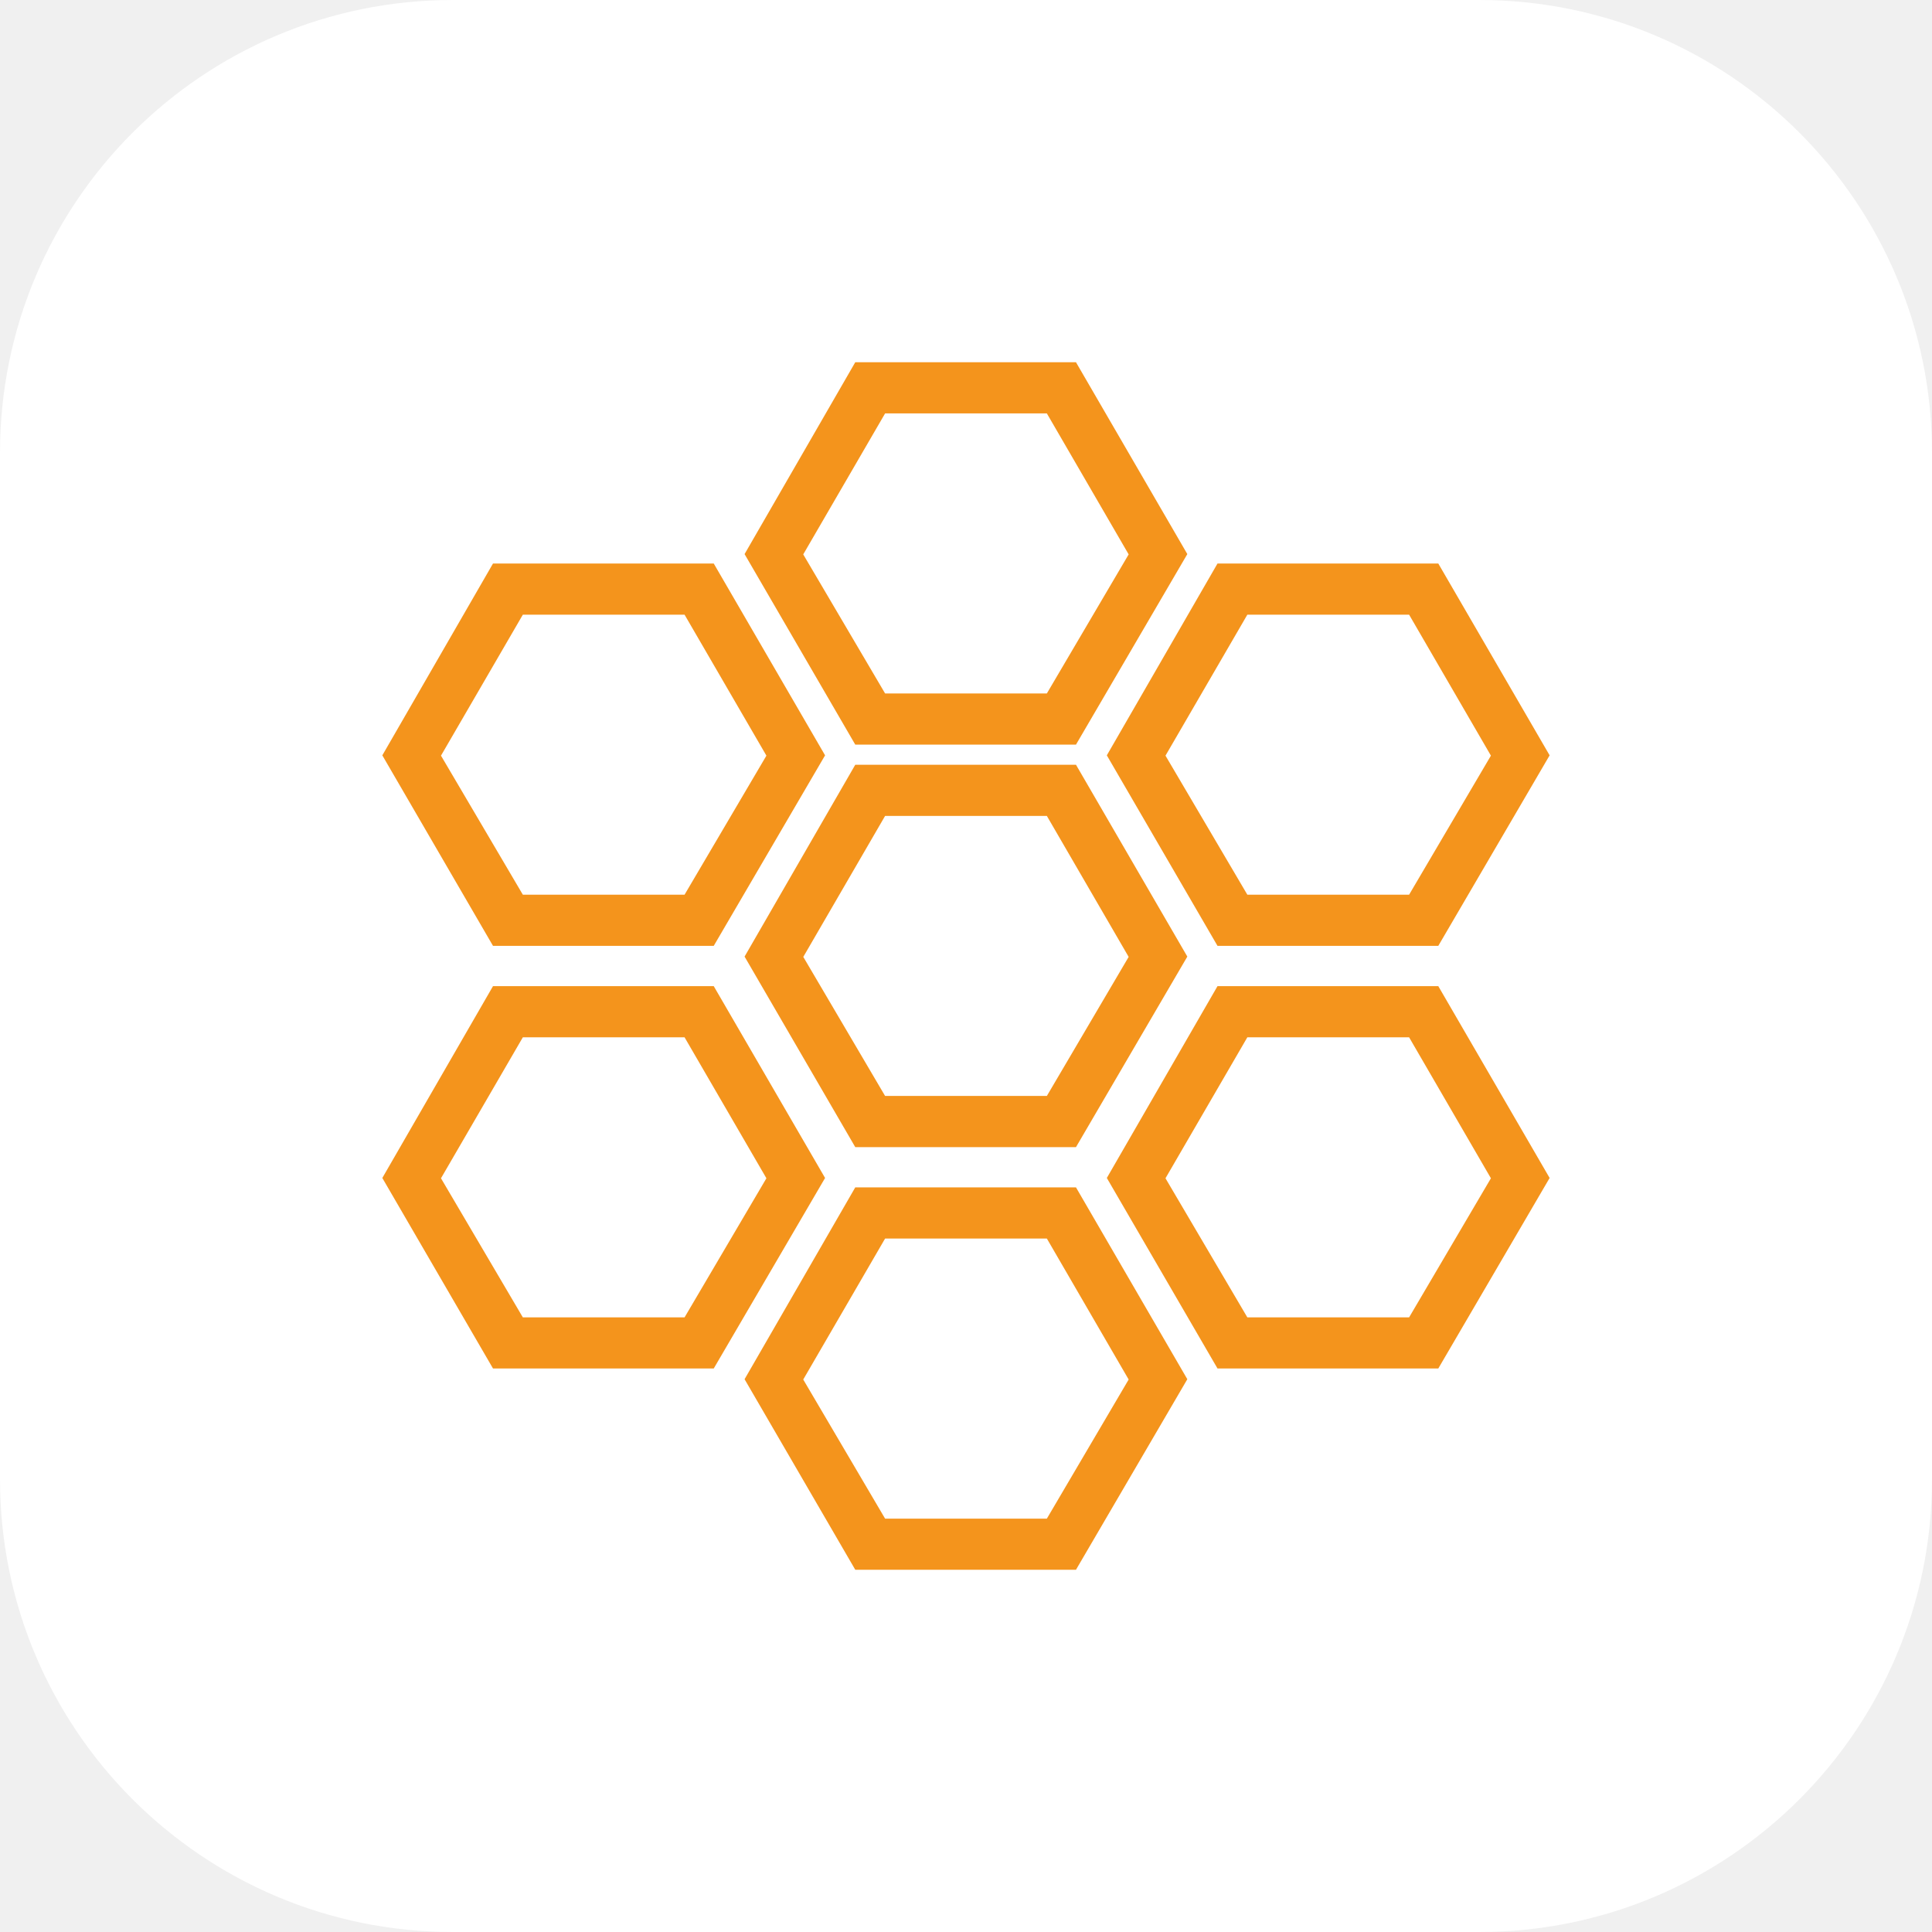
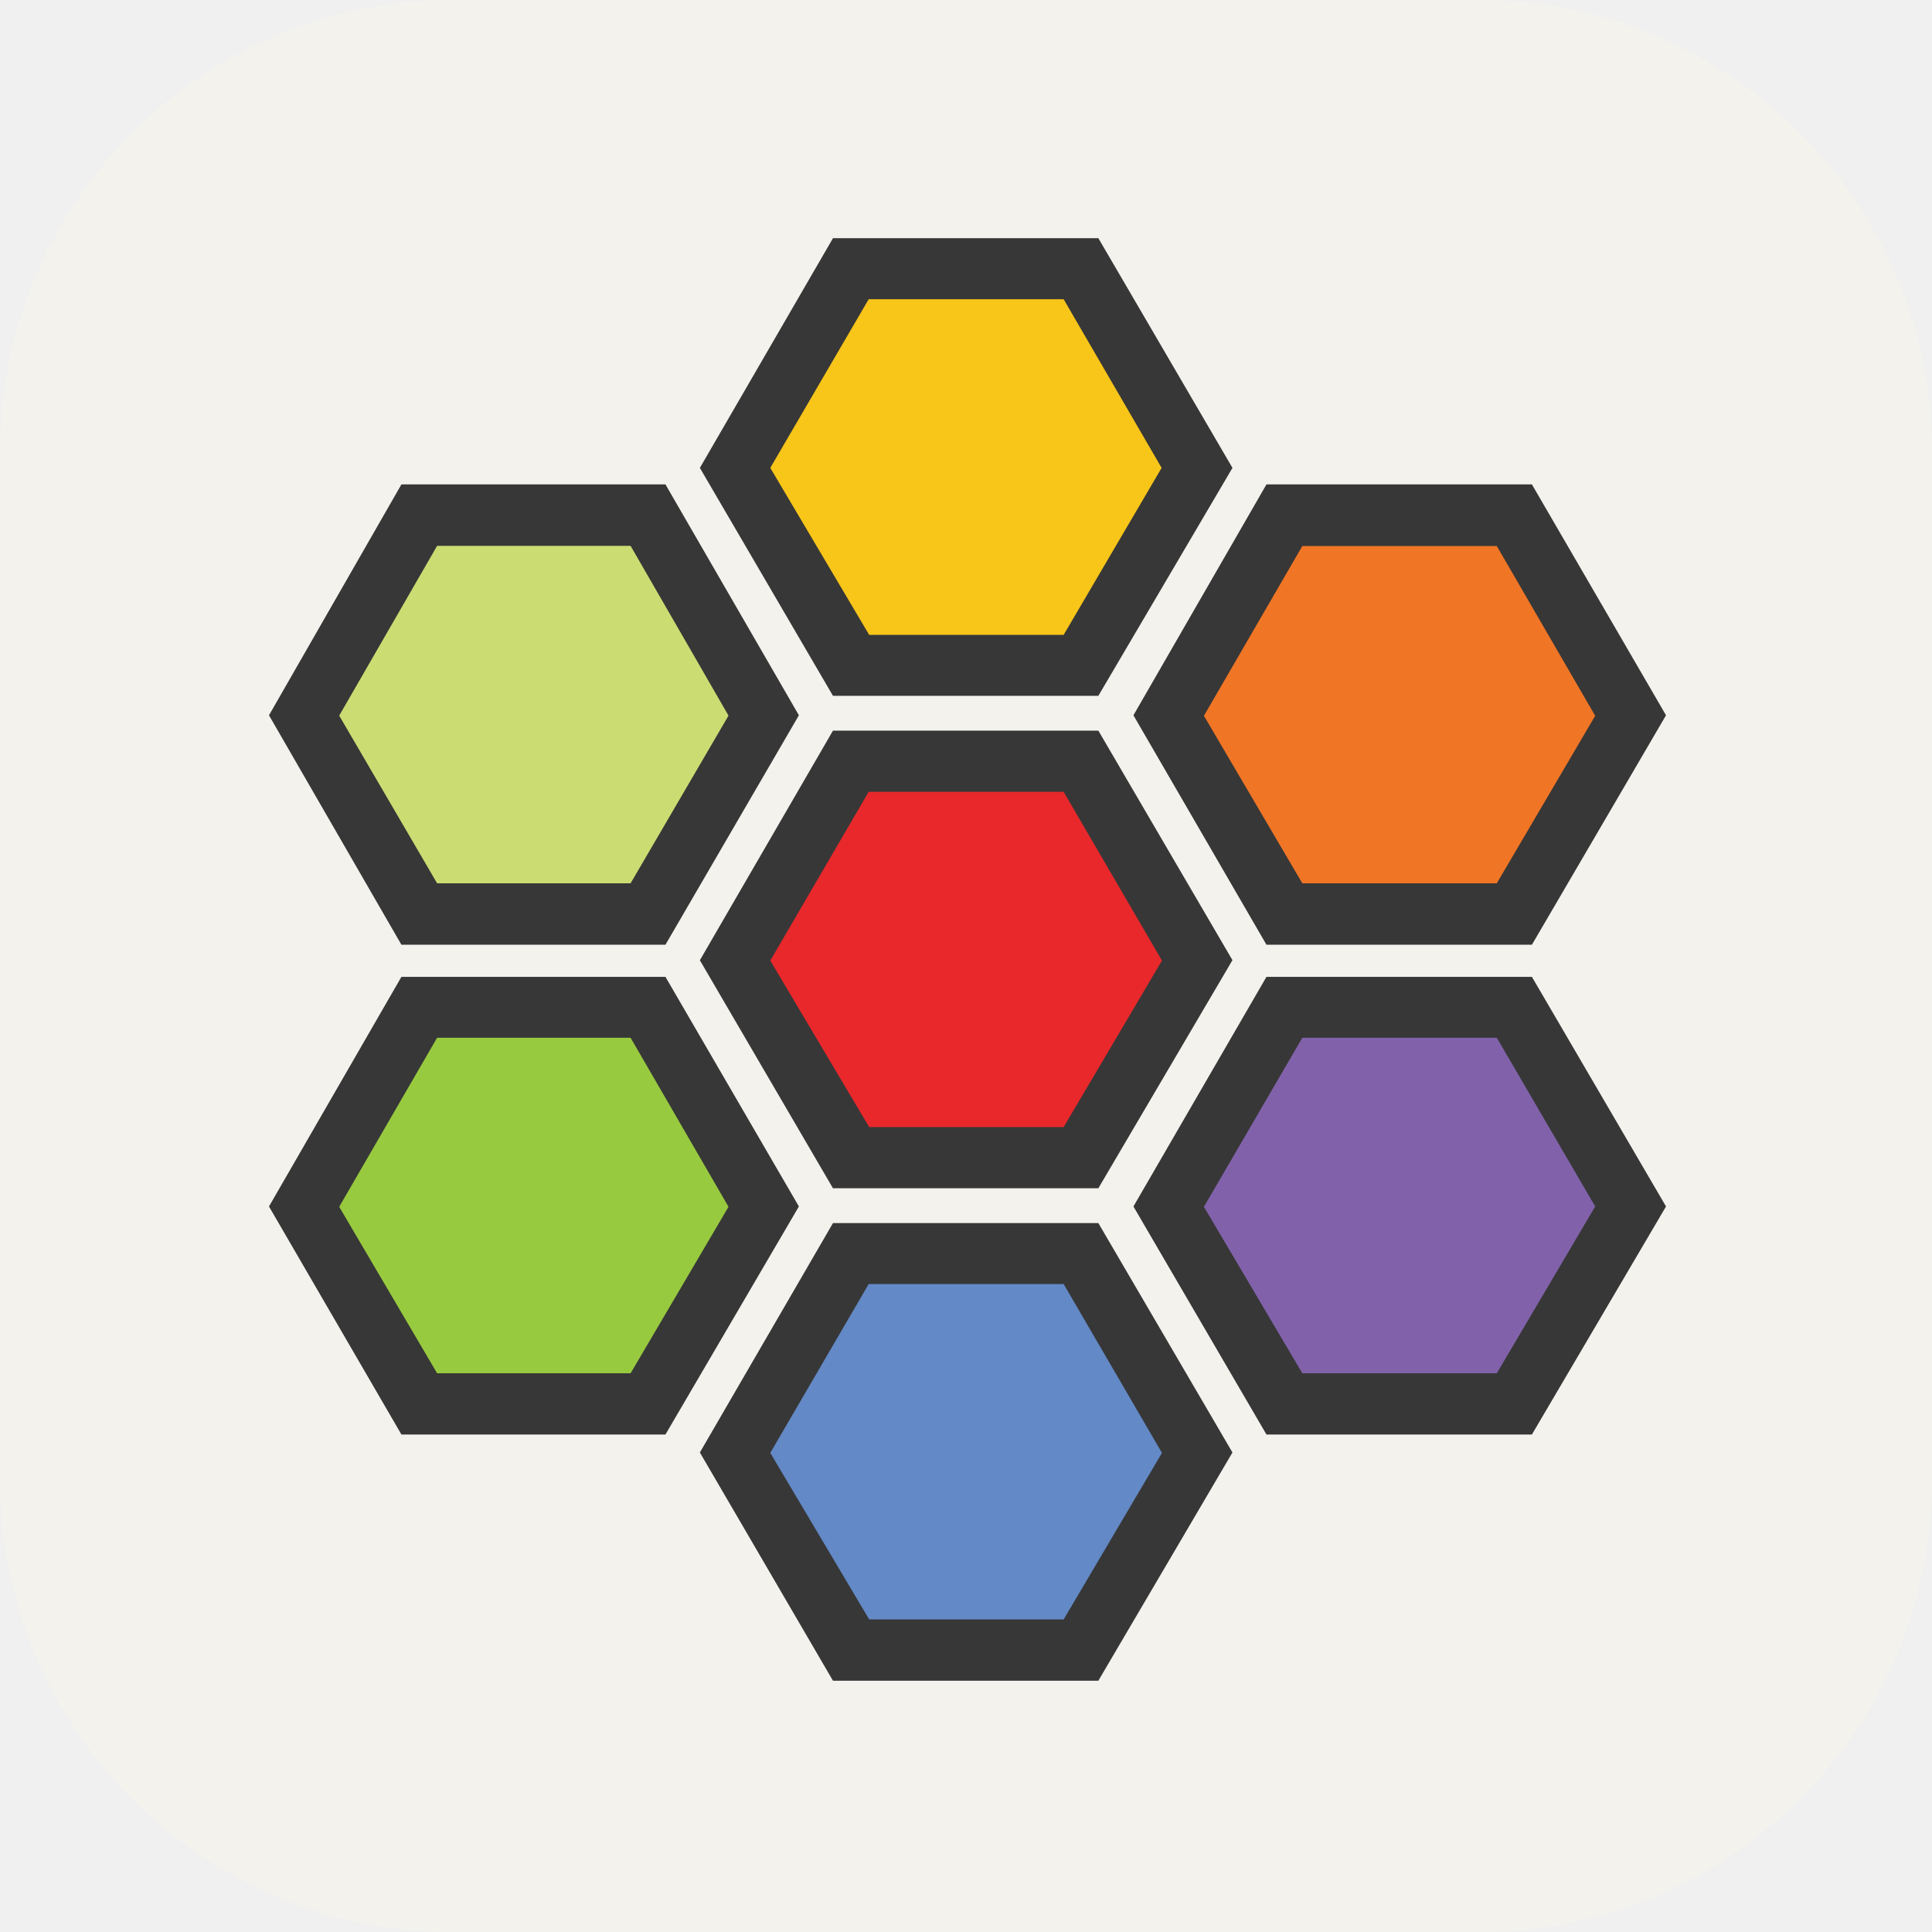
- <svg xmlns="http://www.w3.org/2000/svg" width="256" height="256" viewBox="0 0 256 256" id="cilium">
-   <rect width="256" height="256" rx="60" fill="#FFFFFF" />
-   <g transform="translate(48.0, 48.0) scale(6.66667)">
-     <path d="M13.607 14.583h-3.215l-1.626-2.764 1.626-2.802h3.215l1.626 2.802-1.626 2.764ZM14.186 8H9.799l-2.2 3.813 2.2 3.787h4.387l2.213-3.787L14.186 8Zm-4.387 8.4-2.2 3.813L9.799 24h4.387l2.213-3.787-2.213-3.813H9.799Zm-1.034 3.819 1.627-2.802h3.215l1.626 2.802-1.626 2.765h-3.215l-1.627-2.765ZM9.799 0l-2.2 3.813 2.2 3.787h4.387l2.213-3.787L14.186 0H9.799ZM8.765 3.819l1.627-2.802h3.215l1.626 2.802-1.626 2.764h-3.215L8.765 3.819Zm8.234 8.581-2.2 3.813 2.2 3.787h4.388l2.213-3.787-2.213-3.813h-4.388Zm-1.034 3.819 1.627-2.802h3.215l1.626 2.802-1.626 2.765h-3.215l-1.627-2.765ZM16.999 4l-2.2 3.813 2.2 3.787h4.388L23.6 7.813 21.387 4h-4.388Zm-1.034 3.819 1.627-2.802h3.215l1.626 2.802-1.626 2.764h-3.215l-1.627-2.764ZM2.599 12.4l-2.2 3.813L2.599 20h4.387l2.213-3.787L6.986 12.4H2.599Zm-1.034 3.819 1.627-2.802h3.214l1.627 2.802-1.627 2.765H3.192l-1.627-2.765ZM2.599 4l-2.2 3.813 2.2 3.787h4.387l2.213-3.787L6.986 4H2.599ZM1.565 7.819l1.627-2.802h3.214l1.627 2.802-1.627 2.764H3.192L1.565 7.819Z" fill="#F4941C" />
+ <svg xmlns="http://www.w3.org/2000/svg" width="256" height="256" viewBox="0 0 256 256" fill="none">
+   <rect width="256" height="256" rx="60" fill="#F4F2ED" />
+   <g transform="translate(29.38618 28) scale(0.6574255)">
+     <g data-name="Layer 1" fill="#000000">
+       <defs />
+       <path d="M40.531,62.595h44.772l22.386,38.838L85.303,140.271H40.531L18.146,101.433Z" fill="#cbdd72" />
+       <path d="M40.531,162.387h44.772l22.386,38.568L85.303,239.524H40.531L18.146,200.955Z" fill="#98ca3f" />
+       <path d="M127.917,211.474h44.772L195.074,250.042l-22.386,38.568h-44.772L105.531,250.042Z" fill="#6389c6" />
+       <path d="M127.917,111.682h44.772L195.074,150.52l-22.386,38.838h-44.772L105.531,150.52Z" fill="#e8282b" />
+       <path d="M127.917,12.43h44.772L195.074,50.998,172.688,89.566h-44.772L105.531,50.998Z" fill="#f8c519" />
+       <path d="M214.628,62.595h45.581l22.79,38.838-22.79,38.838H214.628l-22.79-38.838Z" fill="#f07525" />
+       <path d="M214.628,162.387h45.581l22.79,38.568-22.79,38.568H214.628l-22.79-38.568Z" fill="#8162aa" />
+       <path d="M176.675,104.67h-53.486L96.361,150.95l26.827,45.96h53.486l27.03-45.977Zm-6.994,79.912H130.487l-19.935-33.565,19.833-34.019h39.295L189.497,151.017Z" fill="#373737" />
+       <path d="M176.675,203.922h-53.486L96.361,250.16l26.827,46.002h53.486l27.03-46.002Zm-6.994,79.889H130.487l-19.935-33.566,19.833-34.038h39.295l19.817,34.038Z" fill="#373737" />
+       <path d="M176.675,5.417h-53.486l-26.827,46.297,26.827,45.943h53.486l27.03-45.943ZM169.68,85.372H130.487L110.552,51.714l19.833-33.995h39.295l19.749,33.995Z" fill="#373737" />
+       <path d="M264.06,154.296h-53.503l-26.811,46.28L210.557,246.536h53.503L291.09,200.576Zm-7.079,79.9h-39.194L197.954,200.643l19.833-34.074h39.194l19.834,34.007Z" fill="#373737" />
+       <path d="M264.06,55.043h-53.503l-26.811,46.534,26.811,46.246h53.503L291.09,101.577Zm-7.079,80.397h-39.194l-19.833-33.761,19.833-34.218h39.194l19.834,34.218Z" fill="#373737" />
+       <path d="M89.425,154.296H36.207L9.515,200.576,36.207,246.536H89.425l26.894-45.96Zm-7.026,79.9H43.402L23.668,200.643l19.734-34.074H82.399l19.734,34.074Z" fill="#373737" />
+       <path d="M89.425,55.043H36.207L9.515,101.577l26.692,46.246H89.425l26.894-46.246Zm-7.026,80.397H43.402l-19.734-33.795,19.734-34.219H82.399l19.734,34.219Z" fill="#373737" />
+     </g>
  </g>
</svg>
